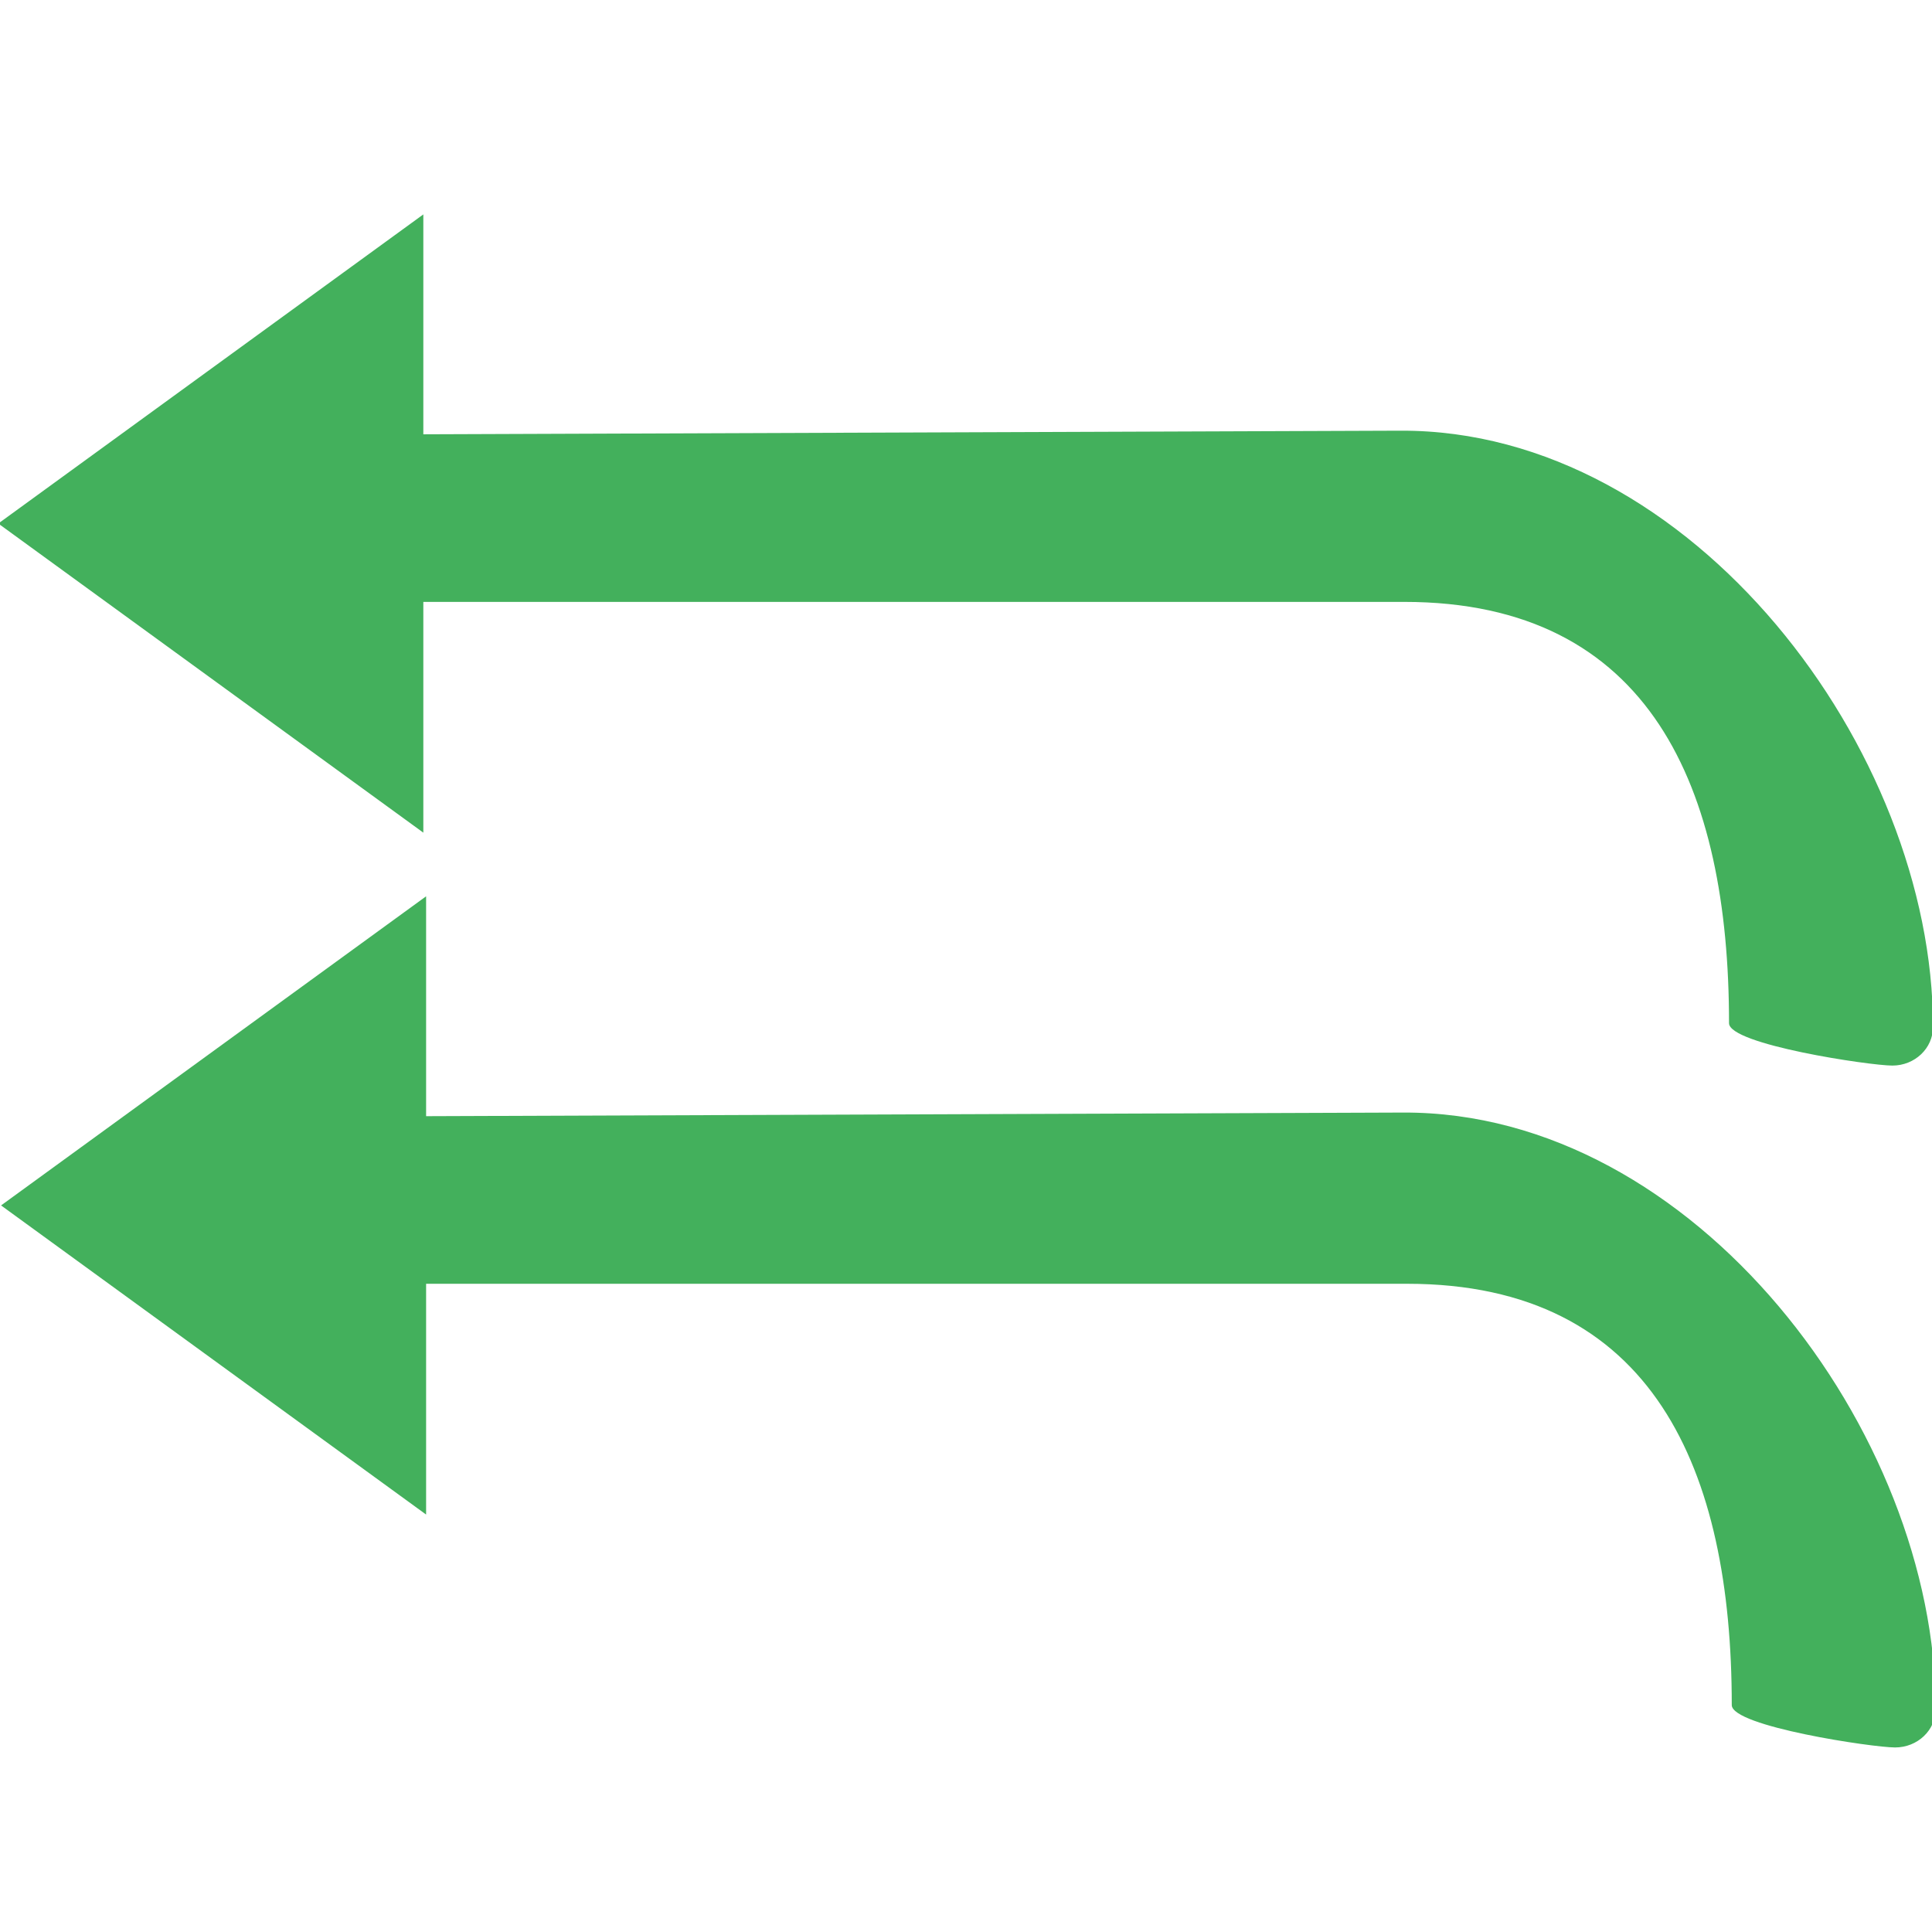
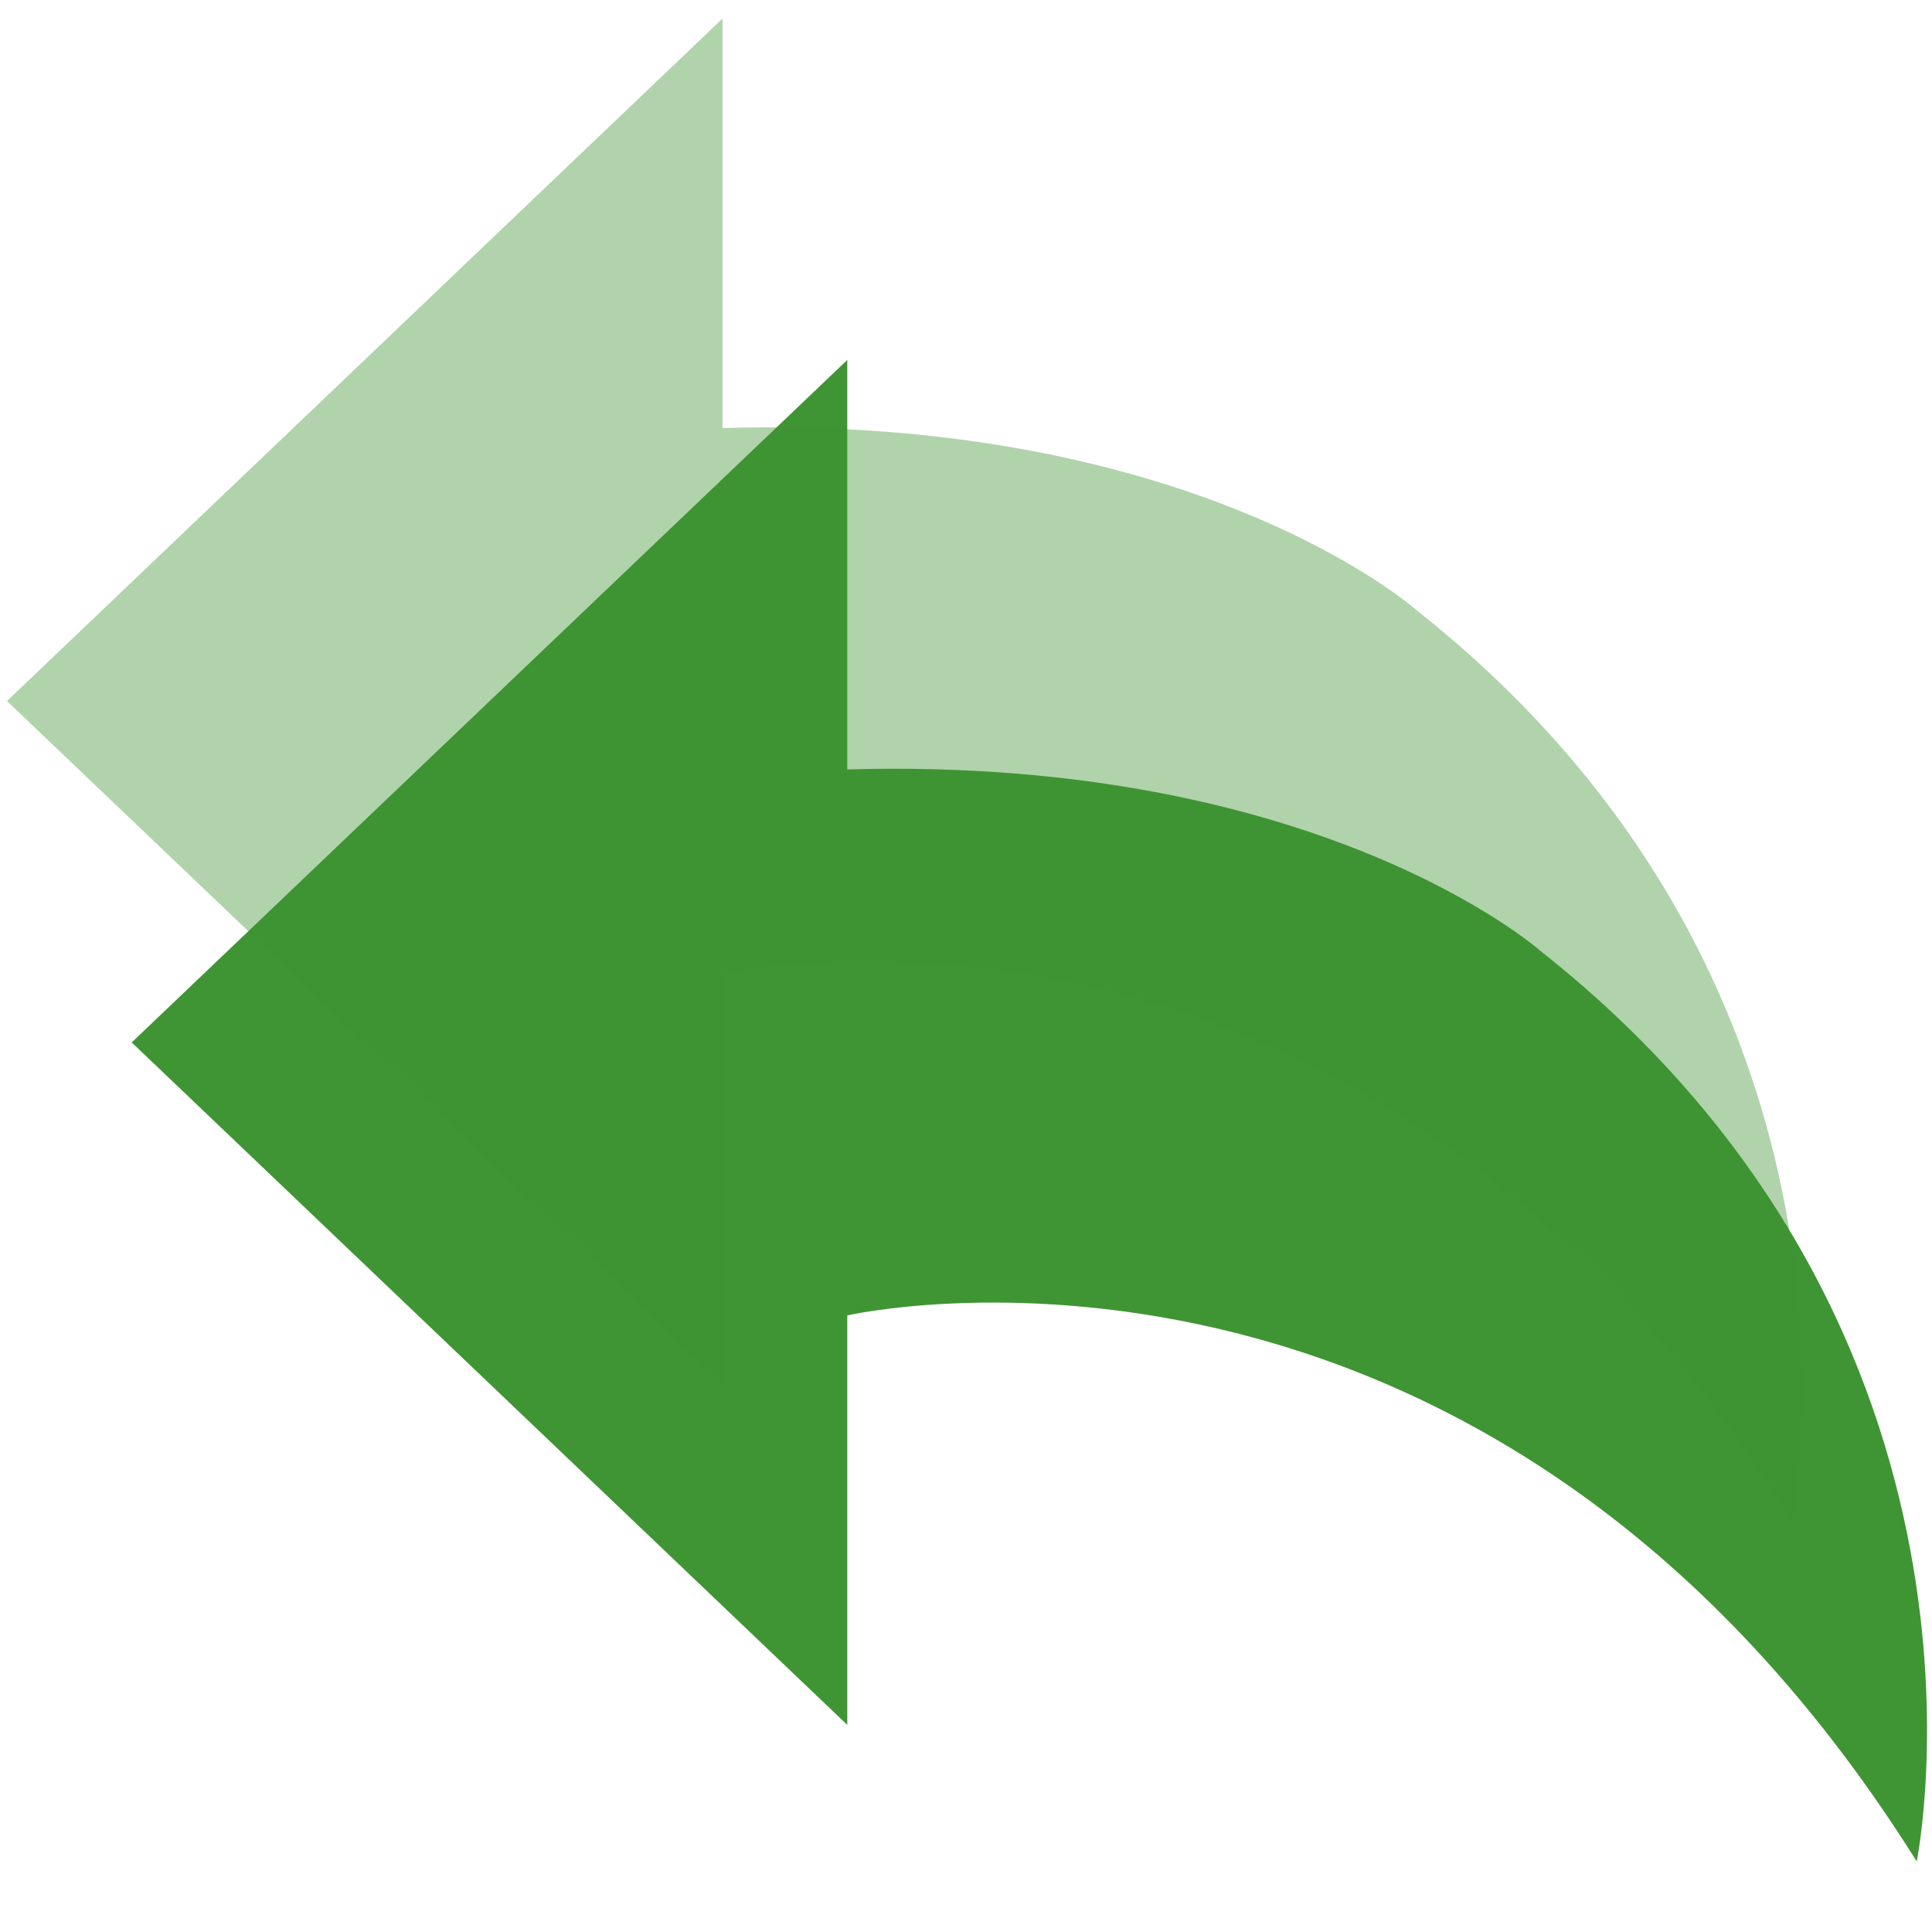
- <svg xmlns="http://www.w3.org/2000/svg" version="1.1" id="Capa_1" x="0px" y="0px" viewBox="0 0 50 50" style="enable-background:new 0 0 50 50;" xml:space="preserve">
-   <defs id="defs43" />
-   <path style="fill:#43b05c;stroke-width:1.026" d="m 36.316,28.793 -26.209,0.097 c -0.582,0.002 -1.052,2.781 -1.052,3.334 0,0.553 0.47,1 1.052,1 h 26.309 c 6.383,0 8.402,4.838 8.402,10.903 0,0.553 3.645,1.097 4.227,1.097 0.582,0 1.052,-0.447 1.052,-1 0,-7.168 -6.238,-15.459 -13.781,-15.431 z" id="path6" />
-   <polygon style="fill:#43b05c" points="1,38.5 12,46.5 12,30.5 " id="polygon8" transform="matrix(1,0,0,-1,-0.9723975,69.69637)" />
-   <g id="g10">
+ <svg xmlns="http://www.w3.org/2000/svg" version="1.1" id="Capa_1" x="0px" y="0px" viewBox="0 0 55 55" style="enable-background:new 0 0 55 55;" xml:space="preserve">
+   <defs id="defs39" />
+   <path style="fill:#3f9533;fill-opacity:1;stroke-width:1.653" d="M 24.12,21.904 V 10.247 L 3.75,29.676 24.12,49.104 V 37.447 c 0,0 18.088,-4.153 30.445,15.543 0,0 3.081,-15.032 -10.72,-25.926 0,0.001 -6.25,-5.544 -19.725,-5.16 z" id="path4" />
+   <g id="g6" transform="matrix(-1,0,0,1,55,0)">
</g>
-   <g id="g12">
+   <g id="g8" transform="matrix(-1,0,0,1,55,0)">
</g>
-   <g id="g14">
+   <g id="g10" transform="matrix(-1,0,0,1,55,0)">
</g>
-   <g id="g16">
+   <g id="g12" transform="matrix(-1,0,0,1,55,0)">
</g>
-   <g id="g18">
+   <g id="g14" transform="matrix(-1,0,0,1,55,0)">
</g>
-   <g id="g20">
+   <g id="g16" transform="matrix(-1,0,0,1,55,0)">
</g>
-   <g id="g22">
+   <g id="g18" transform="matrix(-1,0,0,1,55,0)">
</g>
-   <g id="g24">
+   <g id="g20" transform="matrix(-1,0,0,1,55,0)">
</g>
-   <g id="g26">
+   <g id="g22" transform="matrix(-1,0,0,1,55,0)">
</g>
-   <g id="g28">
+   <g id="g24" transform="matrix(-1,0,0,1,55,0)">
</g>
-   <g id="g30">
+   <g id="g26" transform="matrix(-1,0,0,1,55,0)">
</g>
-   <g id="g32">
+   <g id="g28" transform="matrix(-1,0,0,1,55,0)">
</g>
-   <g id="g34">
+   <g id="g30" transform="matrix(-1,0,0,1,55,0)">
</g>
-   <g id="g36">
+   <g id="g32" transform="matrix(-1,0,0,1,55,0)">
</g>
-   <g id="g38">
+   <g id="g34" transform="matrix(-1,0,0,1,55,0)">
</g>
-   <path style="fill:#43b05c;stroke-width:1.026" d="m 36.245,11.146 -26.209,0.097 c -0.582,0.002 -1.052,2.781 -1.052,3.334 0,0.553 0.47,1 1.052,1 h 26.309 c 6.383,0 8.402,4.838 8.402,10.903 0,0.553 3.645,1.097 4.227,1.097 0.582,0 1.052,-0.447 1.052,-1 0,-7.168 -6.238,-15.459 -13.781,-15.431 z" id="path6-3" />
-   <polygon style="fill:#43b05c" points="1,38.5 12,46.5 12,30.5 " id="polygon8-6" transform="matrix(1,0,0,-1,-1.044201,52.04889)" />
+   <path style="fill:#3f9533;fill-opacity:0.407;stroke-width:1.653" d="M 20.569,12.185 V 0.528 L 0.199,19.957 20.569,39.385 V 27.728 c 0,0 18.088,-4.153 30.445,15.543 0,0 3.081,-15.032 -10.72,-25.926 0,0.001 -6.25,-5.544 -19.725,-5.16 z" id="path4-3" />
</svg>
